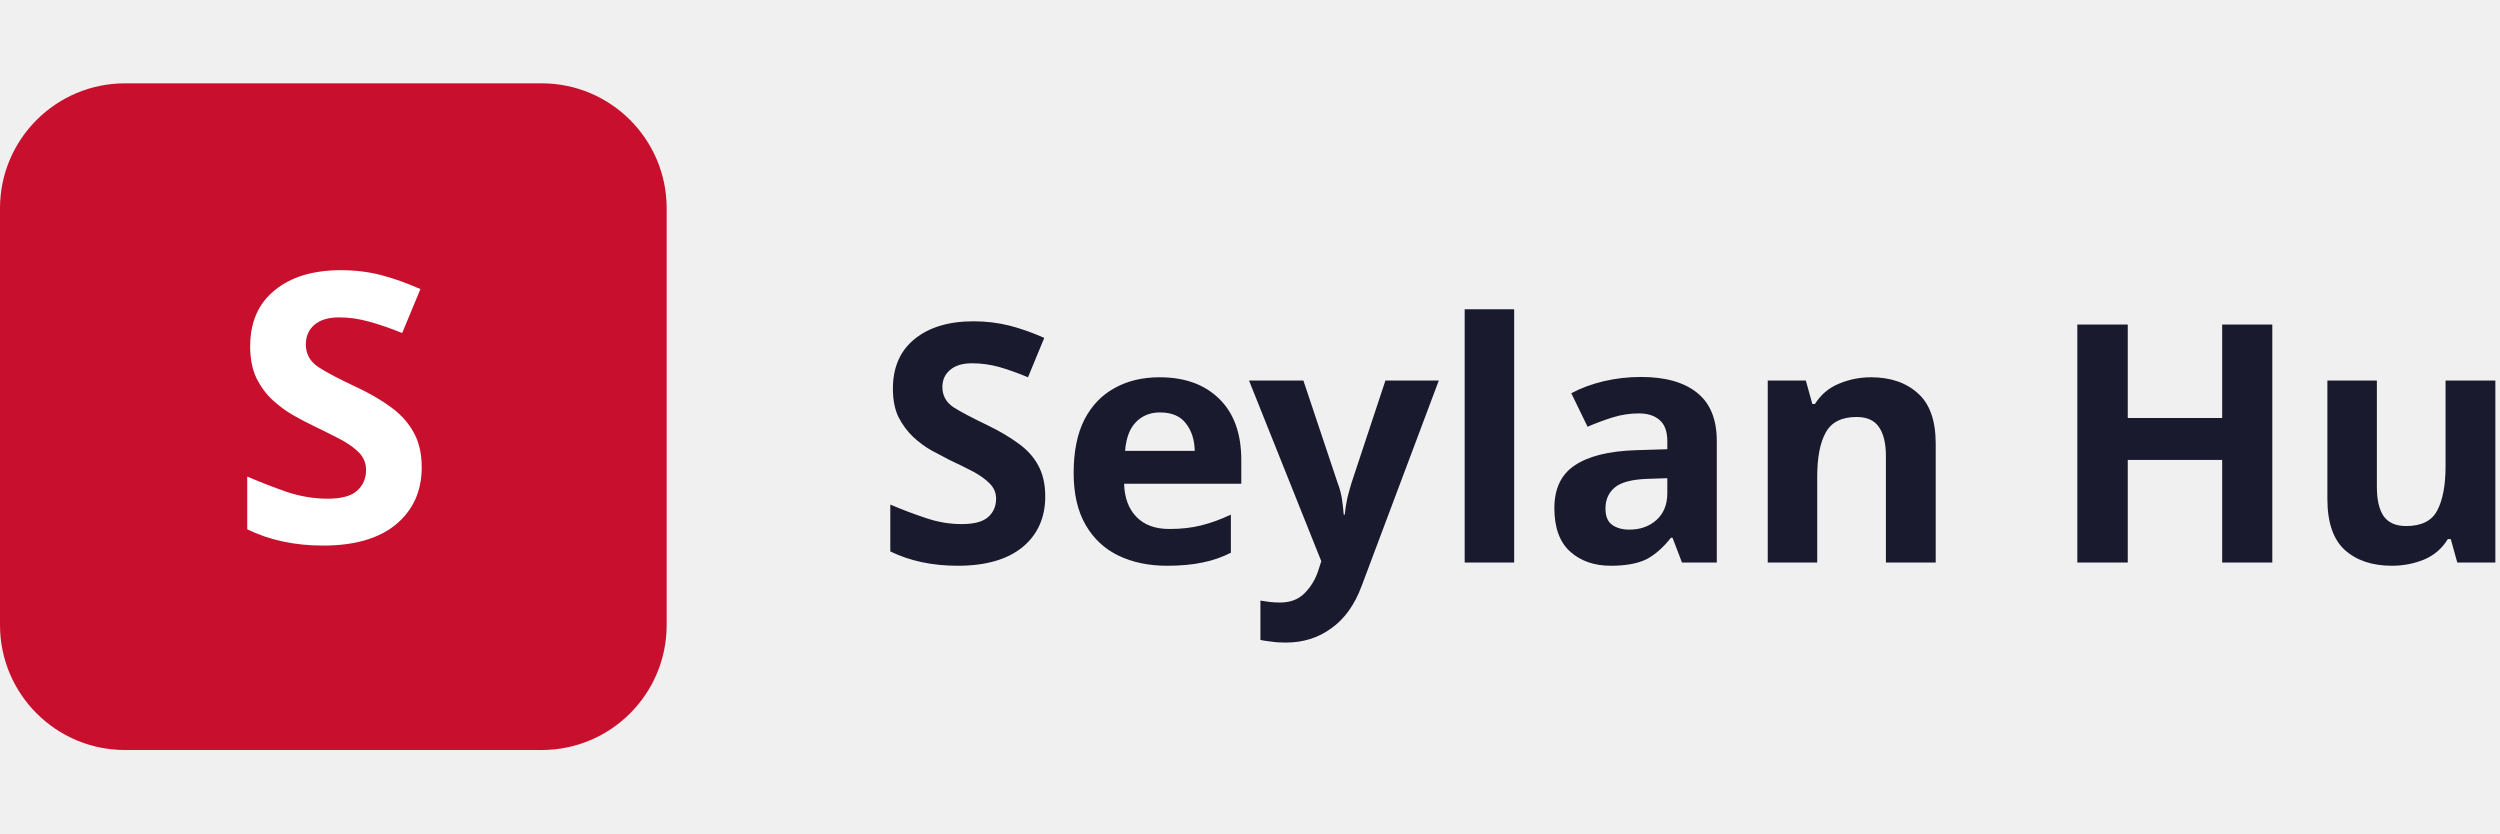
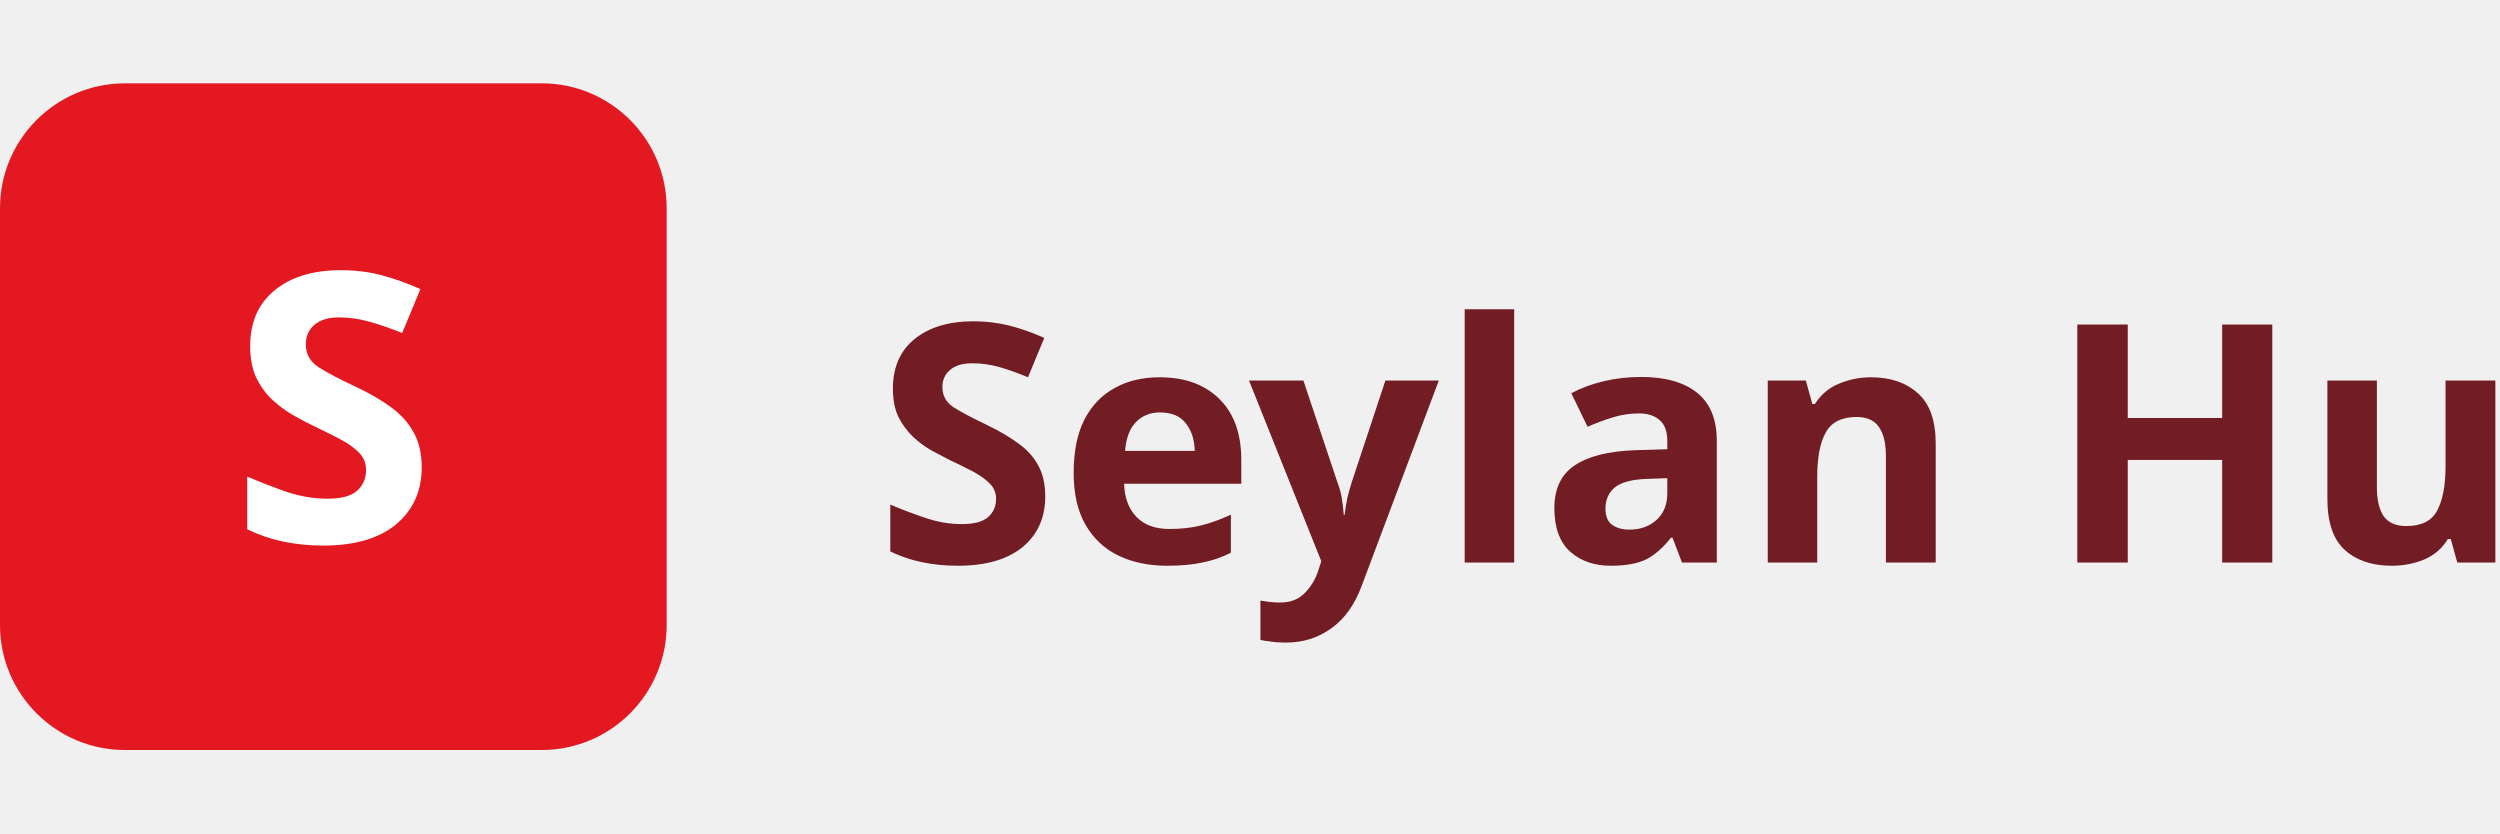
<svg xmlns="http://www.w3.org/2000/svg" viewBox="0 0 120 40" fill="none">
-   <rect x="0" y="4" width="32" height="32" rx="6" fill="#C8102E" />
+   <rect x="0" y="4" width="32" height="32" rx="6" fill="#E31821" />
  <text x="16" y="26" text-anchor="middle" fill="white" font-family="sans-serif" font-weight="700" font-size="18">S</text>
-   <text x="42" y="27" fill="#1A1A2E" font-family="sans-serif" font-weight="700" font-size="16">Seylan Hub</text>
+   <text x="42" y="27" fill="#721C24" font-family="sans-serif" font-weight="700" font-size="16">Seylan Hub</text>
</svg>
